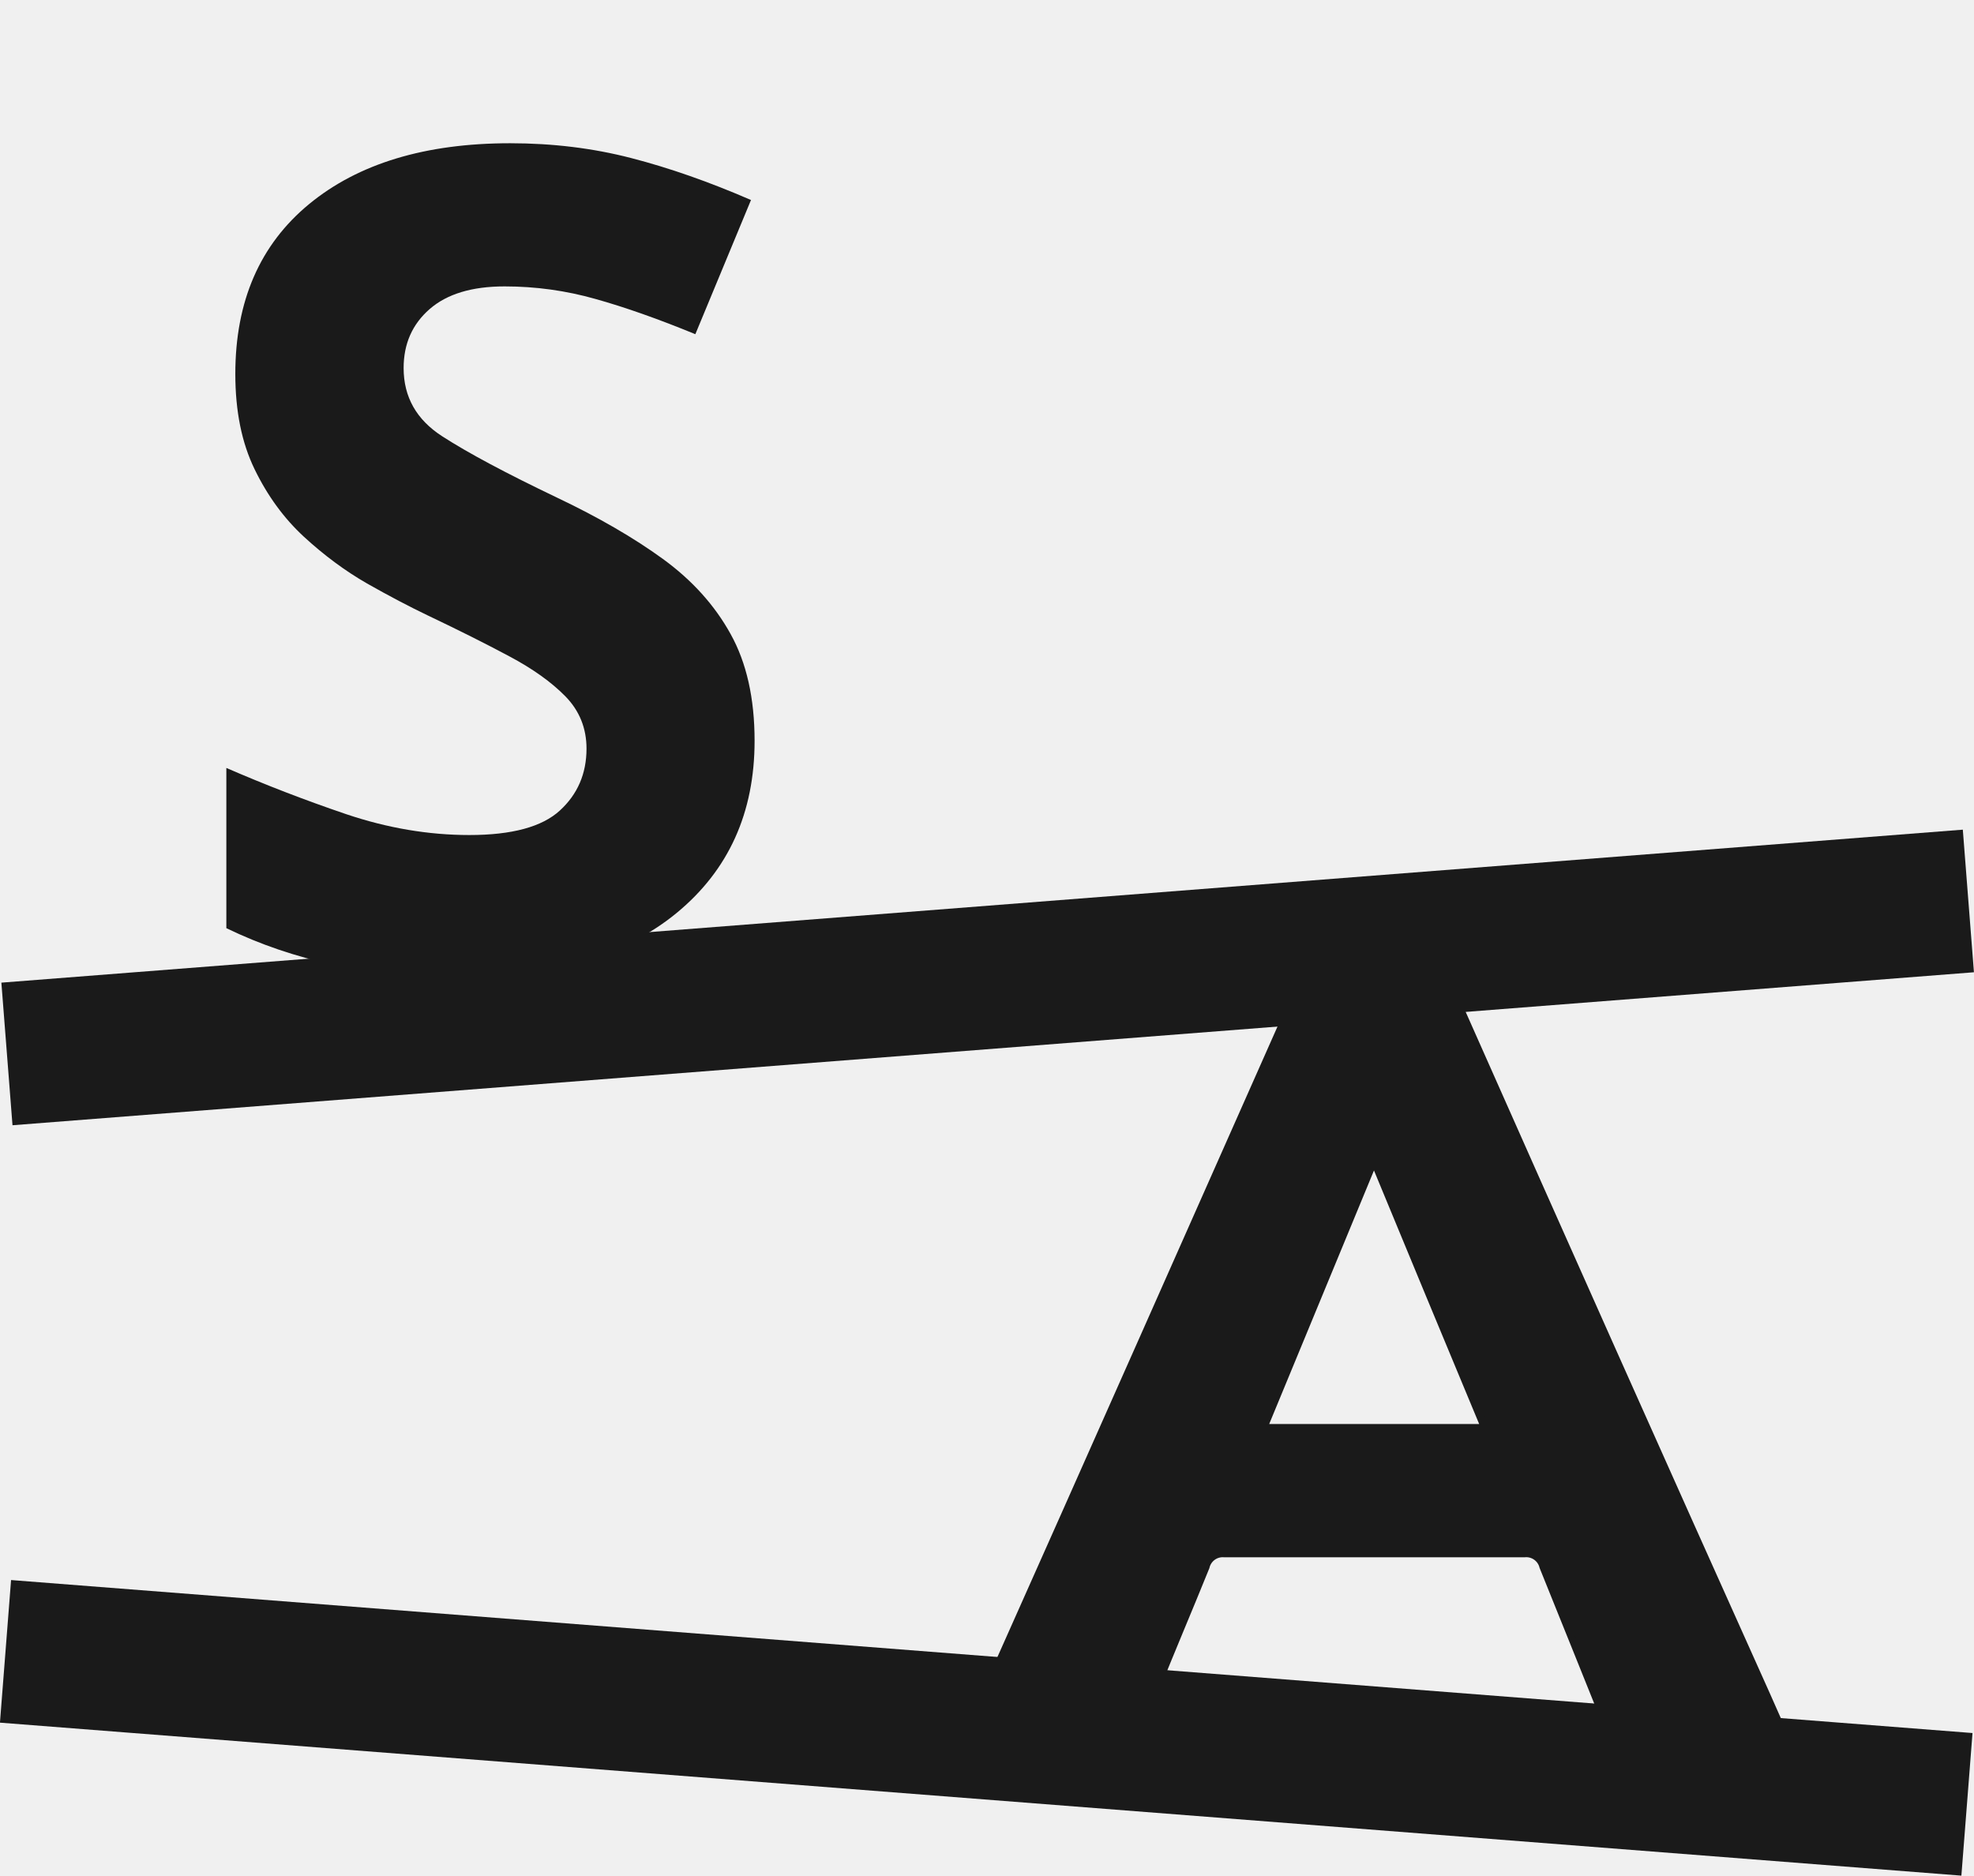
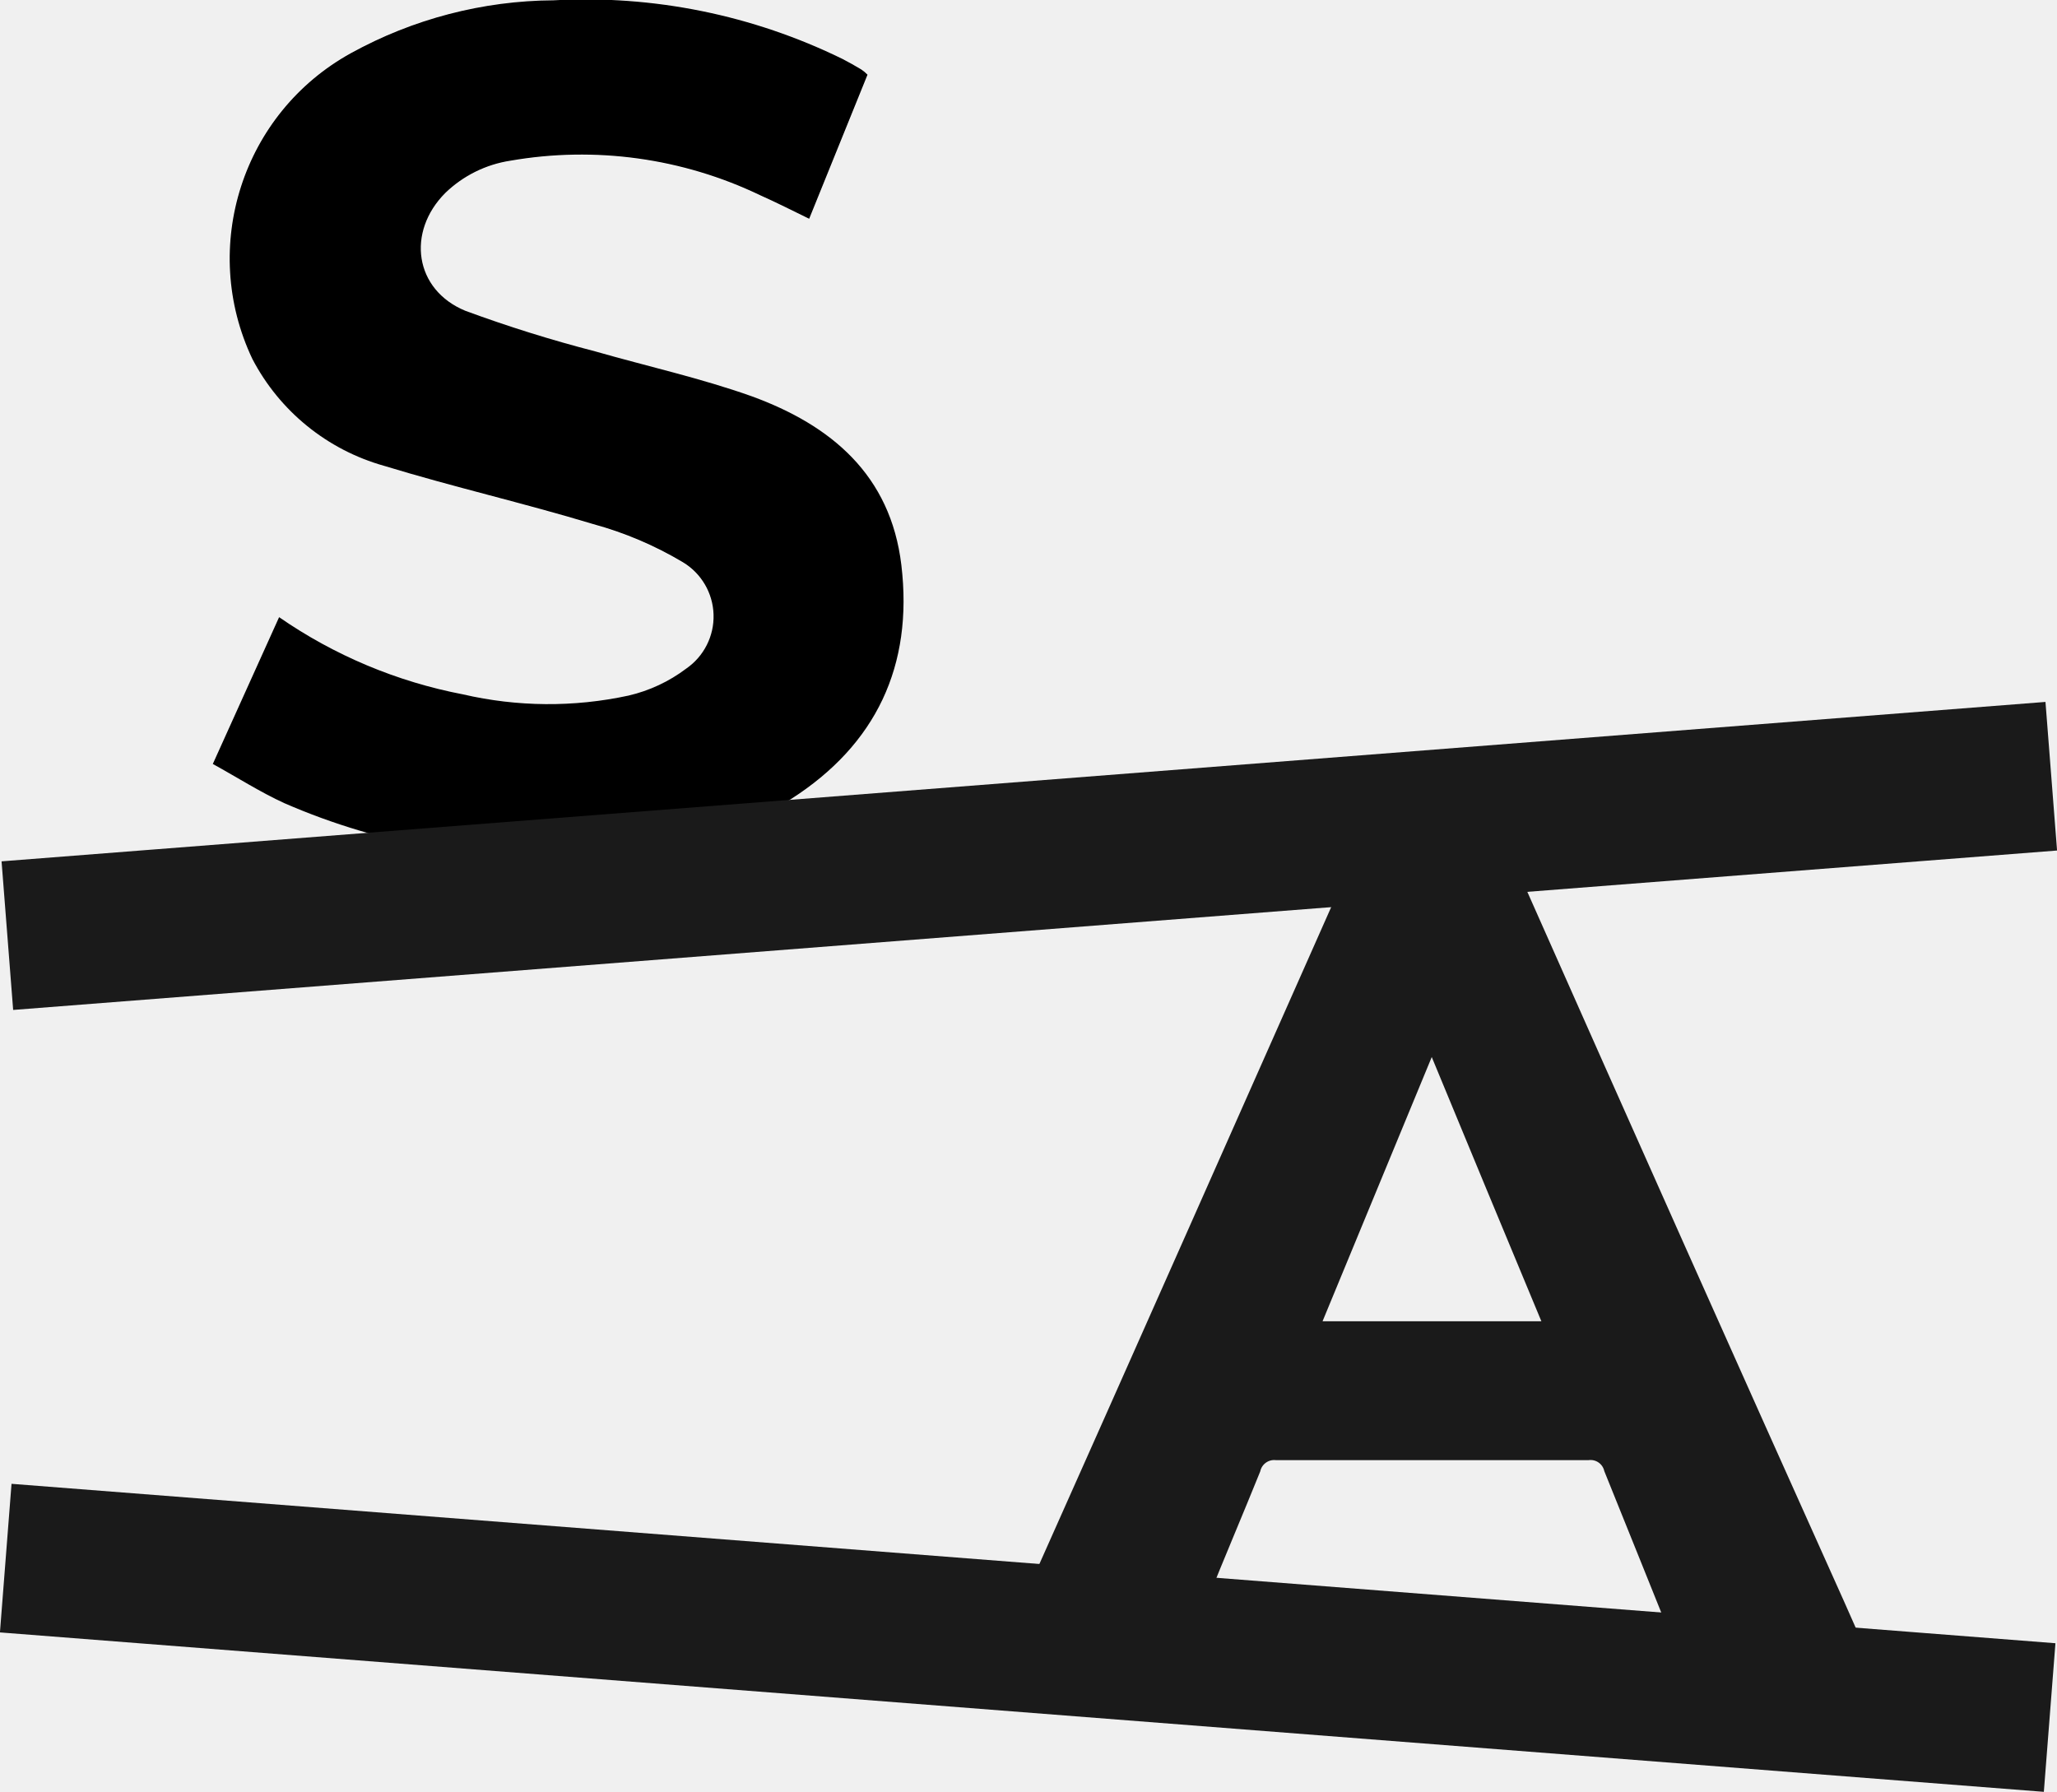
- <svg xmlns="http://www.w3.org/2000/svg" viewBox="0 0 137.45 130.6">
+ <svg xmlns="http://www.w3.org/2000/svg" id="Layer_1" data-name="Layer 1" viewBox="0 0 137.45 119.74">
  <defs>
-     <style>.cls-1,.cls-2{isolation:isolate;}.cls-2{font-size:79.1px;font-family:Montserrat-Bold, Montserrat;font-weight:700;}.cls-2,.cls-3,.cls-4{fill:#1a1a1a;}.cls-3{stroke:#1a1a1a;stroke-miterlimit:10;stroke-width:0.5px;}</style>
+     <style>.cls-1{fill:#fff;}.cls-2,.cls-3{fill:#1a1a1a;}.cls-2{stroke:#1a1a1a;stroke-miterlimit:10;stroke-width:0.5px;}</style>
  </defs>
  <g id="Layer_2" data-name="Layer 2">
    <g id="Icon">
      <g id="Group_332" data-name="Group 332">
-         <g id="S" class="cls-1">
-           <text class="cls-2" transform="translate(12.12 67.24)">S</text>
-         </g>
-         <path class="cls-3" d="M68.2,118.46a11.94,11.94,0,0,0,.64-1.09c6.92-15.5,14.7-33.07,21.58-48.58a1.75,1.75,0,0,1,2-1.24c3,.07,4.53-.4,7.49-.43.68,0,1.58,2.7,1.88,3.36Q112.32,94.23,123,118c.07.18,2.13,4.78,2.27,5.15-1.3,0-2.39,1.12-3.56,1.12-2.4,0-4.93-.8-7.33-.74-.82,0-1.73-1.38-2-2.13-1.14-2.9-3.78-9.41-4.94-12.3a1.2,1.2,0,0,0-1.3-.91q-10.44,0-20.88,0a1.2,1.2,0,0,0-1.29.93c-1.18,2.92-2.42,5.82-3.59,8.75a1.17,1.17,0,0,1-1.31.88c-3.6,0-7.2,0-10.79,0ZM95.67,80.85,88,99.41h15.37C100.79,93.21,98.27,87.15,95.67,80.85Z" />
+         <path class="cls-1" d="M14.22,61.92c1.67.92,3.18,1.89,4.81,2.62a43.94,43.94,0,0,0,20.71,3.57,26.42,26.42,0,0,0,13.1-3.81c5.69-3.66,8.18-8.91,7.38-15.64-.71-6-4.7-9.35-10-11.28-3.4-1.24-7-2-10.46-3a90.81,90.81,0,0,1-8.67-2.71c-3.41-1.4-4-5.27-1.34-7.88a8,8,0,0,1,4.34-2.15,27.65,27.65,0,0,1,16.71,2.31c1.08.48,2.14,1,3.27,1.57L58,15.86a2.64,2.64,0,0,0-.42-.35c-.41-.25-.83-.48-1.25-.7A39,39,0,0,0,37,10.89a28.43,28.43,0,0,0-13.56,3.5,15.67,15.67,0,0,0-6.59,20.43A14.28,14.28,0,0,0,25.67,42c4.61,1.44,9.33,2.52,13.95,3.92a24.05,24.05,0,0,1,6,2.55,4.23,4.23,0,0,1,.22,7.11A10.24,10.24,0,0,1,42,57.35a25.32,25.32,0,0,1-11.06-.08,32.25,32.25,0,0,1-12.29-5.16Z" transform="translate(0 -10.87)" />
+         <path d="M14.22,61.92l4.43-9.81a32.25,32.25,0,0,0,12.29,5.16A25.32,25.32,0,0,0,42,57.35a10.24,10.24,0,0,0,3.85-1.8,4.23,4.23,0,0,0-.22-7.11,24.05,24.05,0,0,0-6-2.55C35,44.49,30.28,43.41,25.67,42a14.28,14.28,0,0,1-8.81-7.15,15.67,15.67,0,0,1,6.59-20.43A28.43,28.43,0,0,1,37,10.89a39,39,0,0,1,19.3,3.92c.42.22.84.45,1.25.7a2.64,2.64,0,0,1,.42.35l-3.9,9.63c-1.13-.55-2.19-1.09-3.27-1.57A27.65,27.65,0,0,0,34.1,21.61a8,8,0,0,0-4.34,2.15c-2.61,2.61-2.07,6.48,1.34,7.88a90.81,90.81,0,0,0,8.67,2.71c3.49,1,7.06,1.79,10.46,3,5.29,1.93,9.28,5.24,10,11.28.8,6.73-1.69,12-7.38,15.64a26.42,26.42,0,0,1-13.1,3.81A43.94,43.94,0,0,1,19,64.54C17.4,63.81,15.89,62.84,14.22,61.92Z" transform="translate(0 -10.87)" />
+         <path class="cls-2" d="M68.2,118.46a11.94,11.94,0,0,0,.64-1.09c6.92-15.5,14.7-33.07,21.58-48.58a1.75,1.75,0,0,1,2-1.24c3,.07,4.53-.4,7.49-.43.68,0,1.58,2.7,1.88,3.36Q112.32,94.23,123,118c.07.18,2.13,4.78,2.27,5.15-1.3,0-2.39,1.12-3.56,1.12-2.4,0-4.93-.8-7.33-.74-.82,0-1.73-1.38-2-2.13-1.14-2.9-3.78-9.41-4.94-12.3a1.19,1.19,0,0,0-1.3-.91H85.26a1.2,1.2,0,0,0-1.29.93c-1.18,2.92-2.42,5.82-3.59,8.75a1.17,1.17,0,0,1-1.31.88H68.28ZM95.67,80.85,88,99.41h15.37C100.79,93.21,98.27,87.15,95.67,80.85Z" transform="translate(0 -10.87)" />
      </g>
-       <rect class="cls-4" x="0.18" y="115.33" width="136.99" height="9.96" transform="translate(9.56 -4.97) rotate(4.46)" />
-       <rect class="cls-4" x="0.27" y="63.08" width="136.99" height="9.96" transform="translate(142.62 130.57) rotate(175.54)" />
+       <rect class="cls-3" x="63.69" y="51.82" width="9.96" height="136.99" transform="translate(-56.62 168.55) rotate(-85.54)" />
+       <rect class="cls-3" x="0.28" y="63.08" width="136.99" height="9.96" transform="translate(-5.08 -5.31) rotate(-4.46)" />
    </g>
  </g>
</svg>
